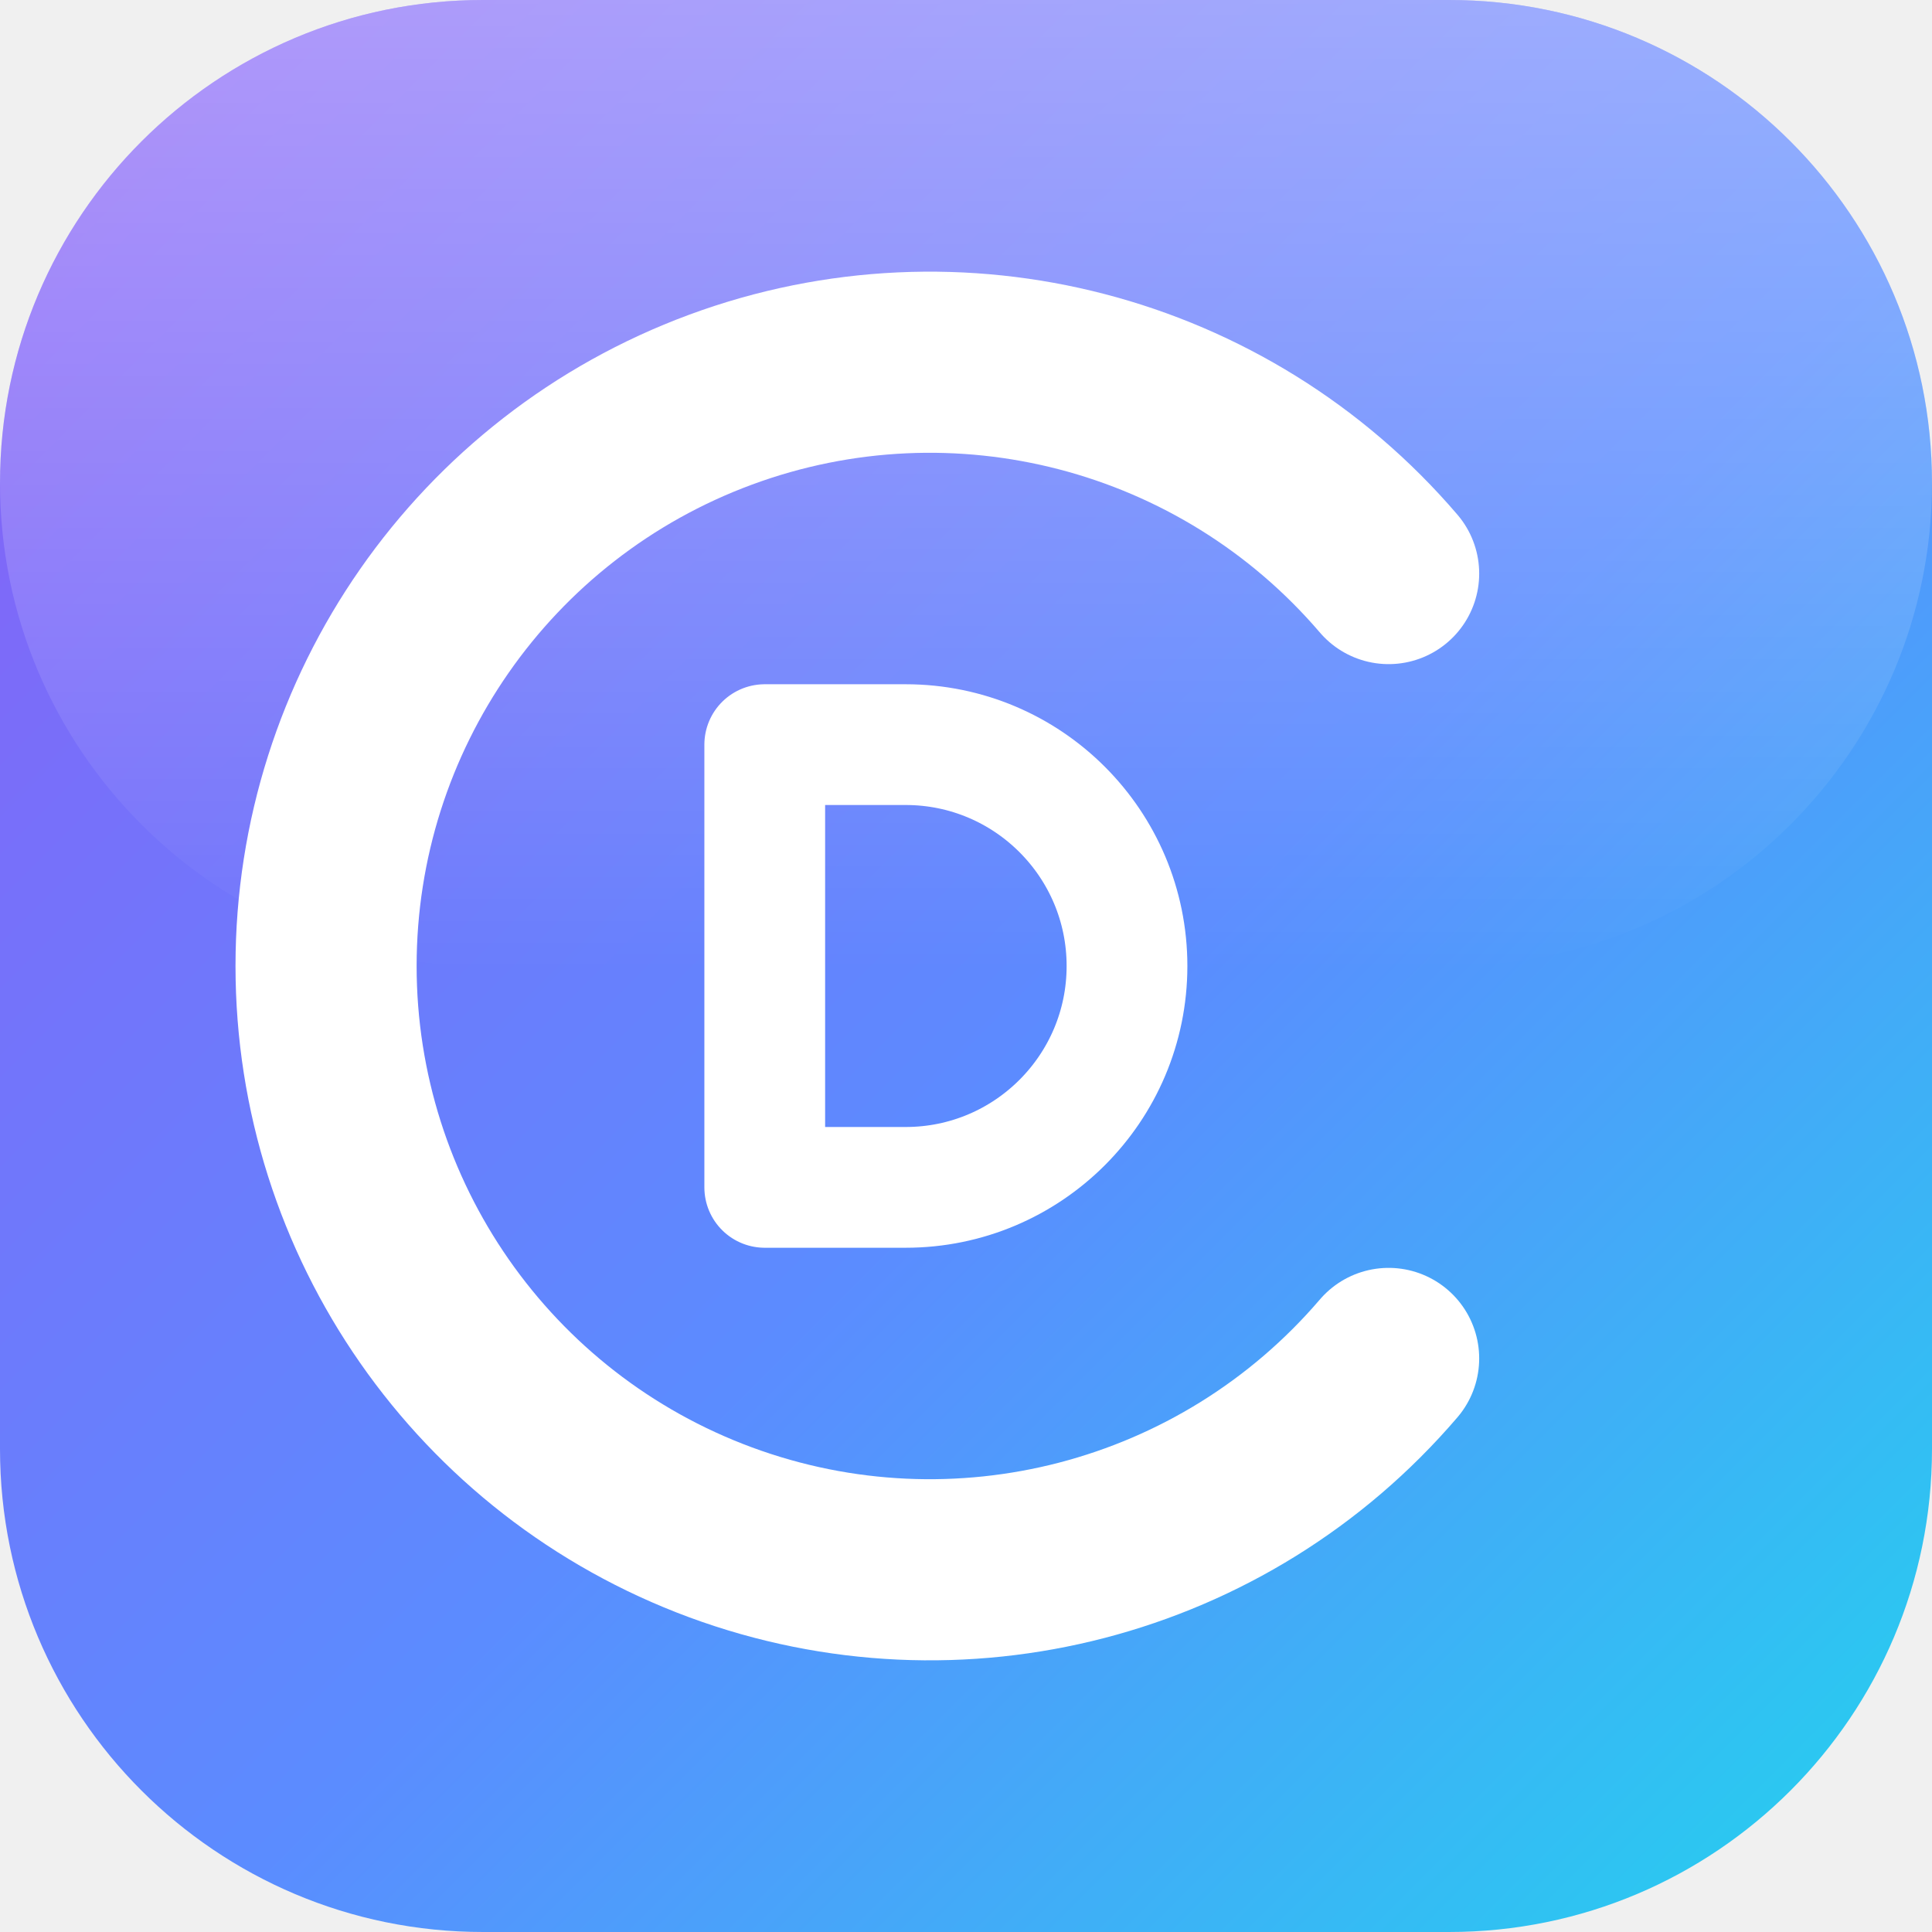
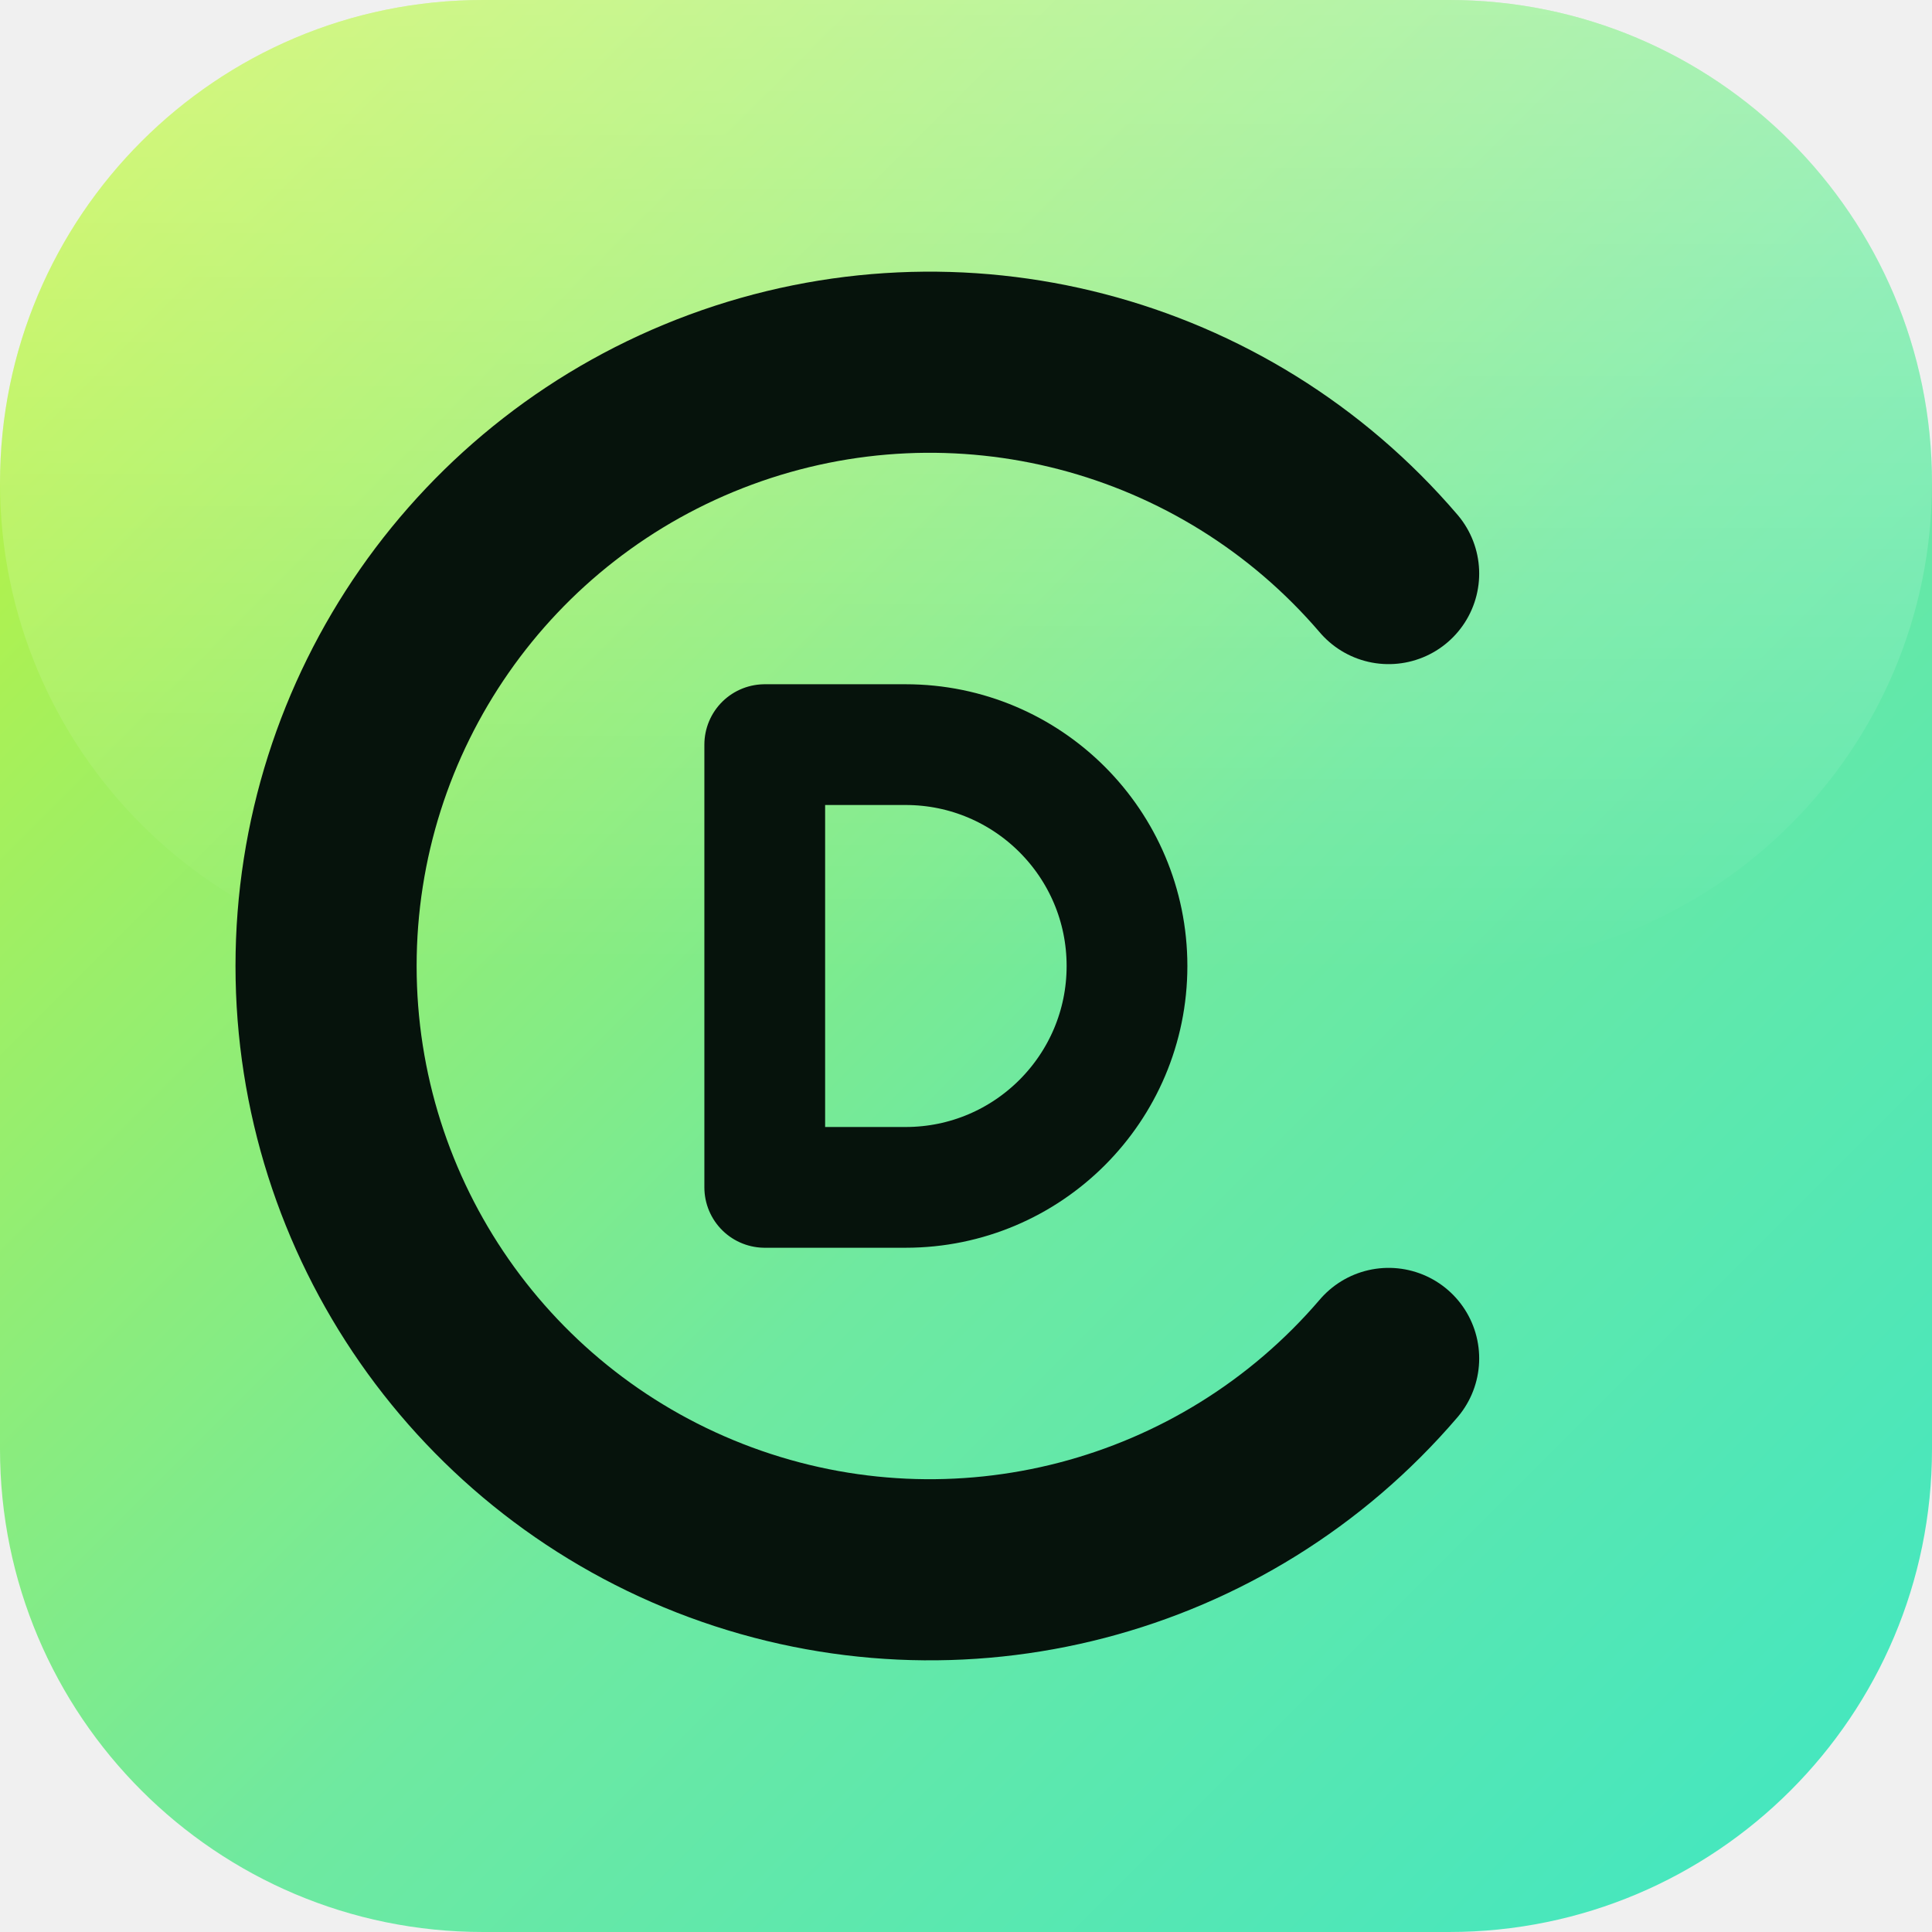
<svg xmlns="http://www.w3.org/2000/svg" viewBox="0 0 96 96">
  <defs>
    <linearGradient id="bg" x1="0" y1="0" x2="1" y2="1">
-       <stop offset="0" stop-color="#8b5cf6" />
-       <stop offset=".55" stop-color="#5b8cff" />
-       <stop offset="1" stop-color="#22d3ee" />
+       <stop offset="0" stop-color="#c6f432" />
+       <stop offset=".55" stop-color="#6fe9a0" />
+       <stop offset="1" stop-color="#3ee6c4" />
    </linearGradient>
    <linearGradient id="sh" x1="0" y1="0" x2="0" y2="1">
      <stop offset="0" stop-color="#fff" stop-opacity=".35" />
      <stop offset="1" stop-color="#fff" stop-opacity="0" />
    </linearGradient>
  </defs>
  <rect width="96" height="96" rx="24" fill="url(#bg)" />
  <rect width="96" height="48" rx="24" fill="url(#sh)" />
-   <g fill="none" stroke="#fff" stroke-linecap="round" stroke-linejoin="round">
+   <g fill="none" stroke="#06130c" stroke-linecap="round" stroke-linejoin="round">
    <path d="M69 28.5A30 30 0 1 0 69 67.5" stroke-width="9" />
    <path d="M38 37h7a11 11 0 0 1 0 22h-7z" stroke-width="6" />
  </g>
</svg>
